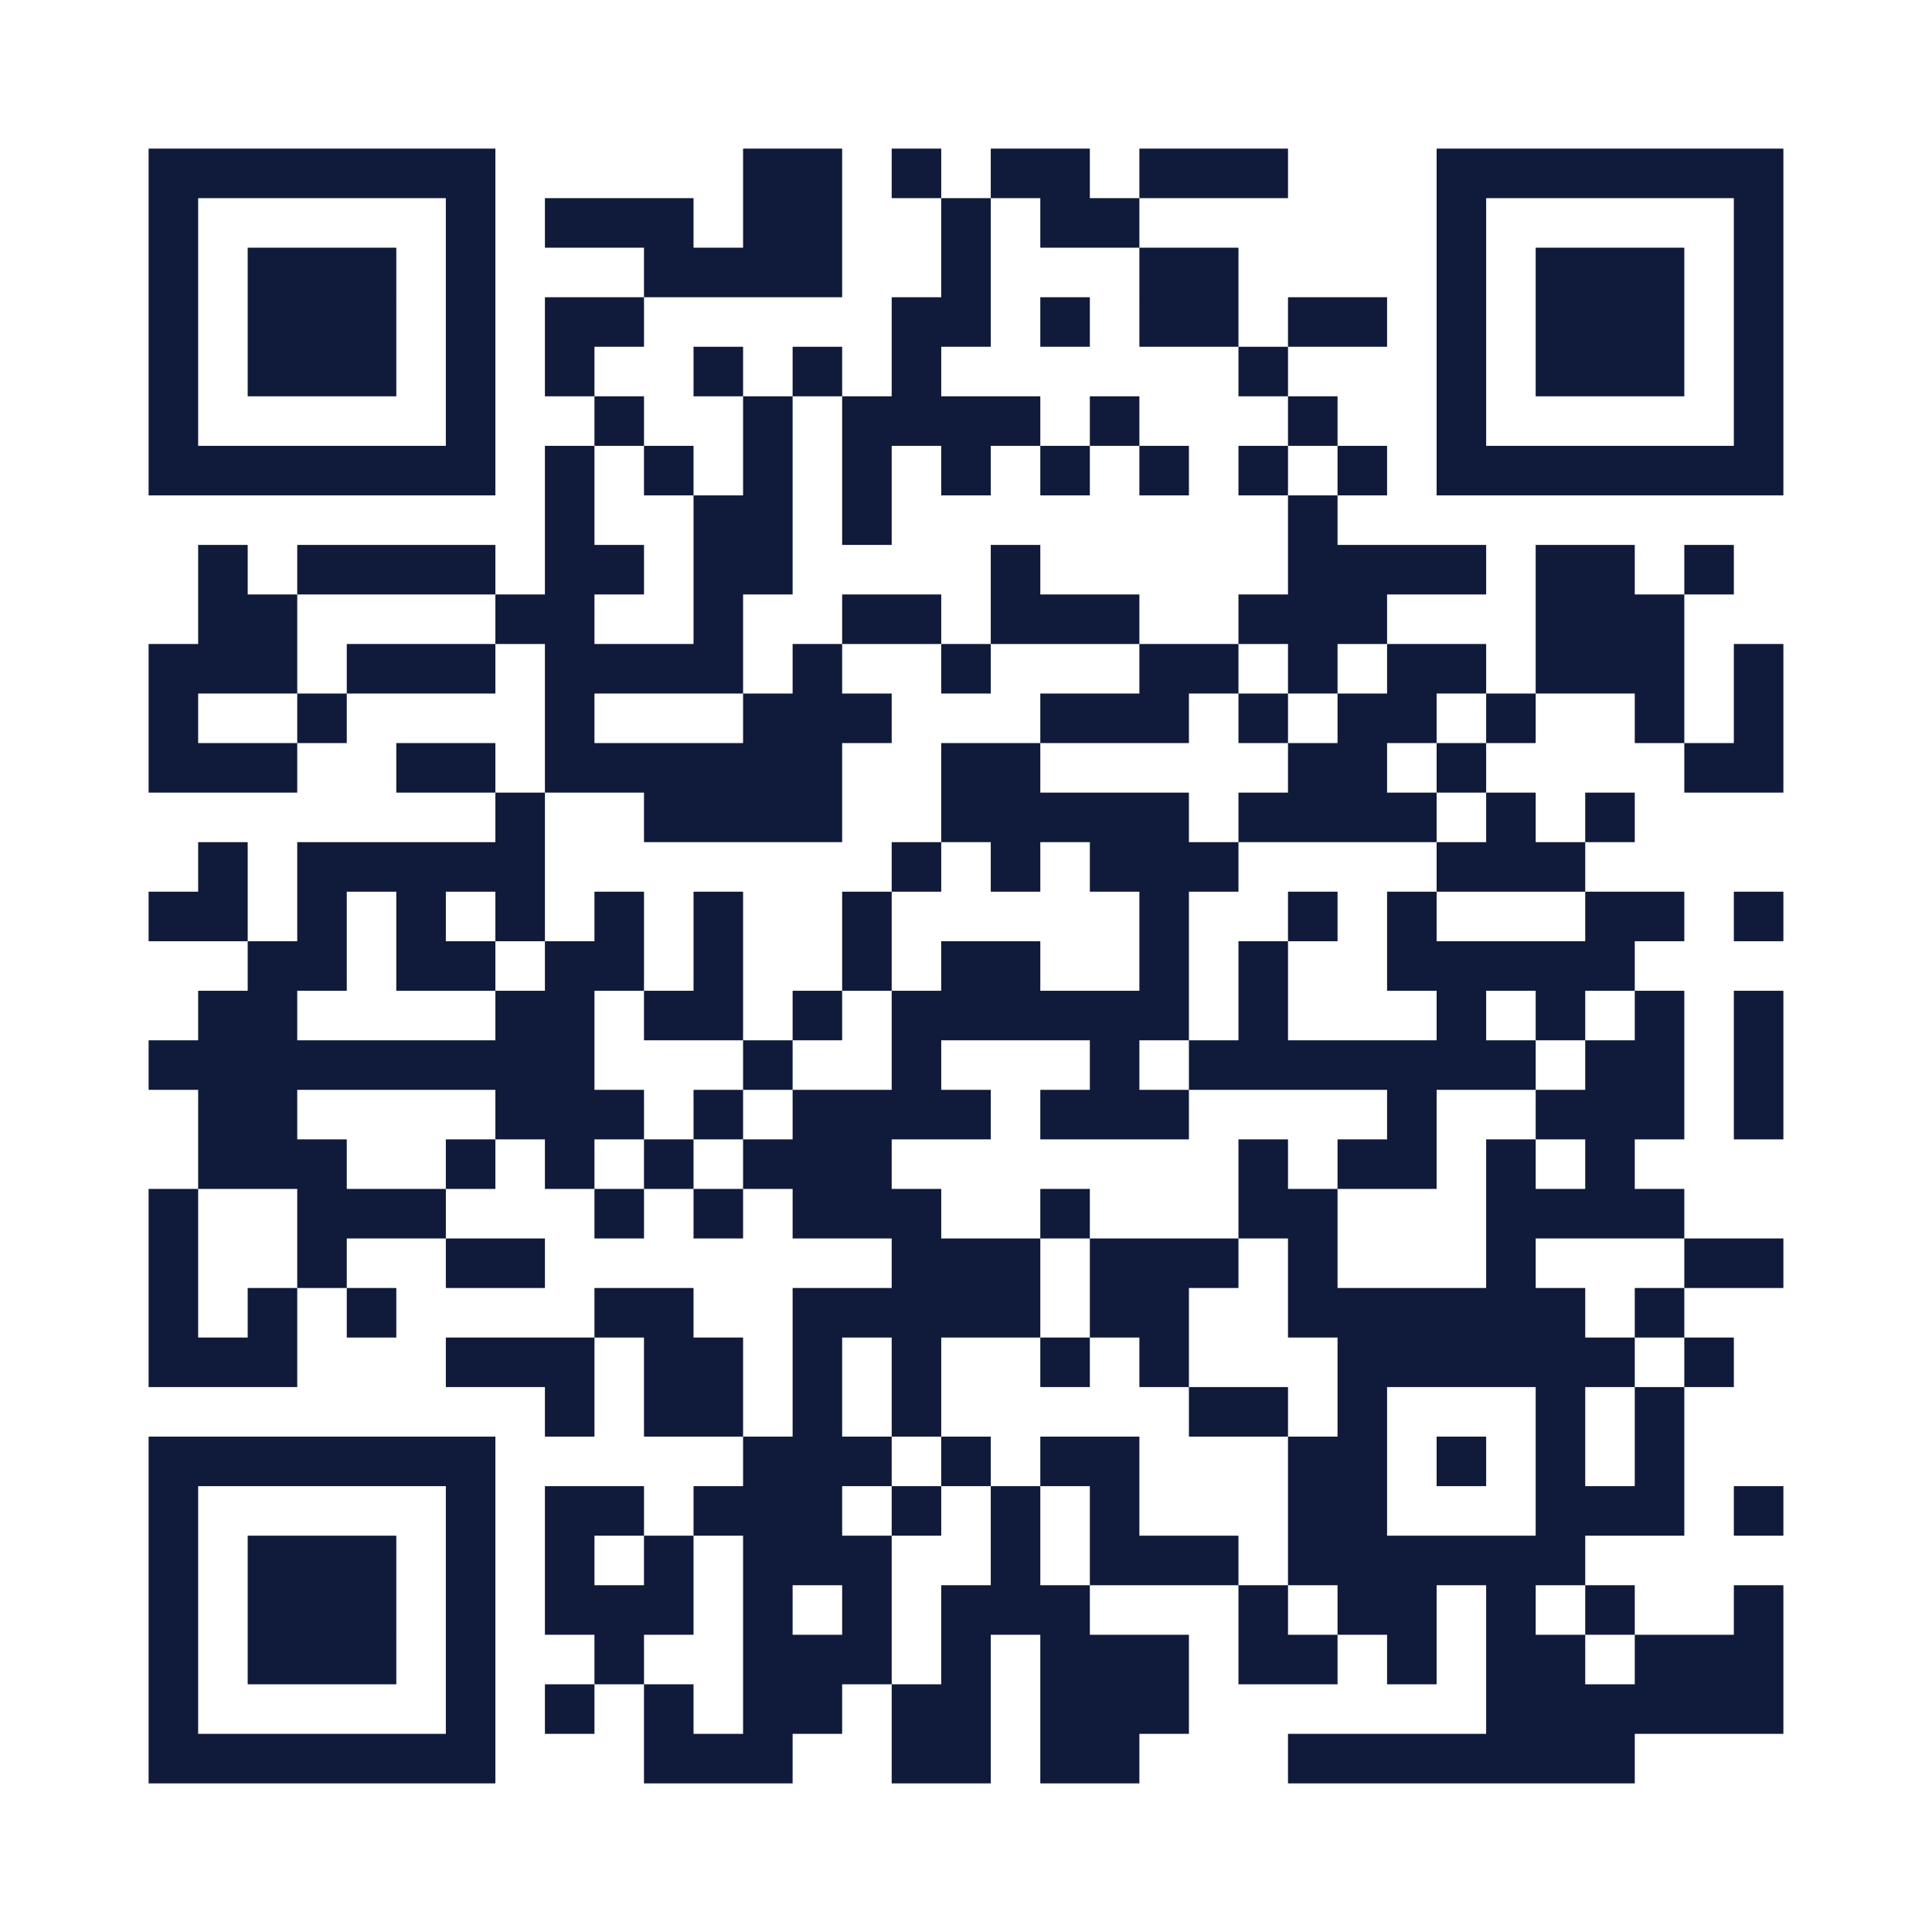
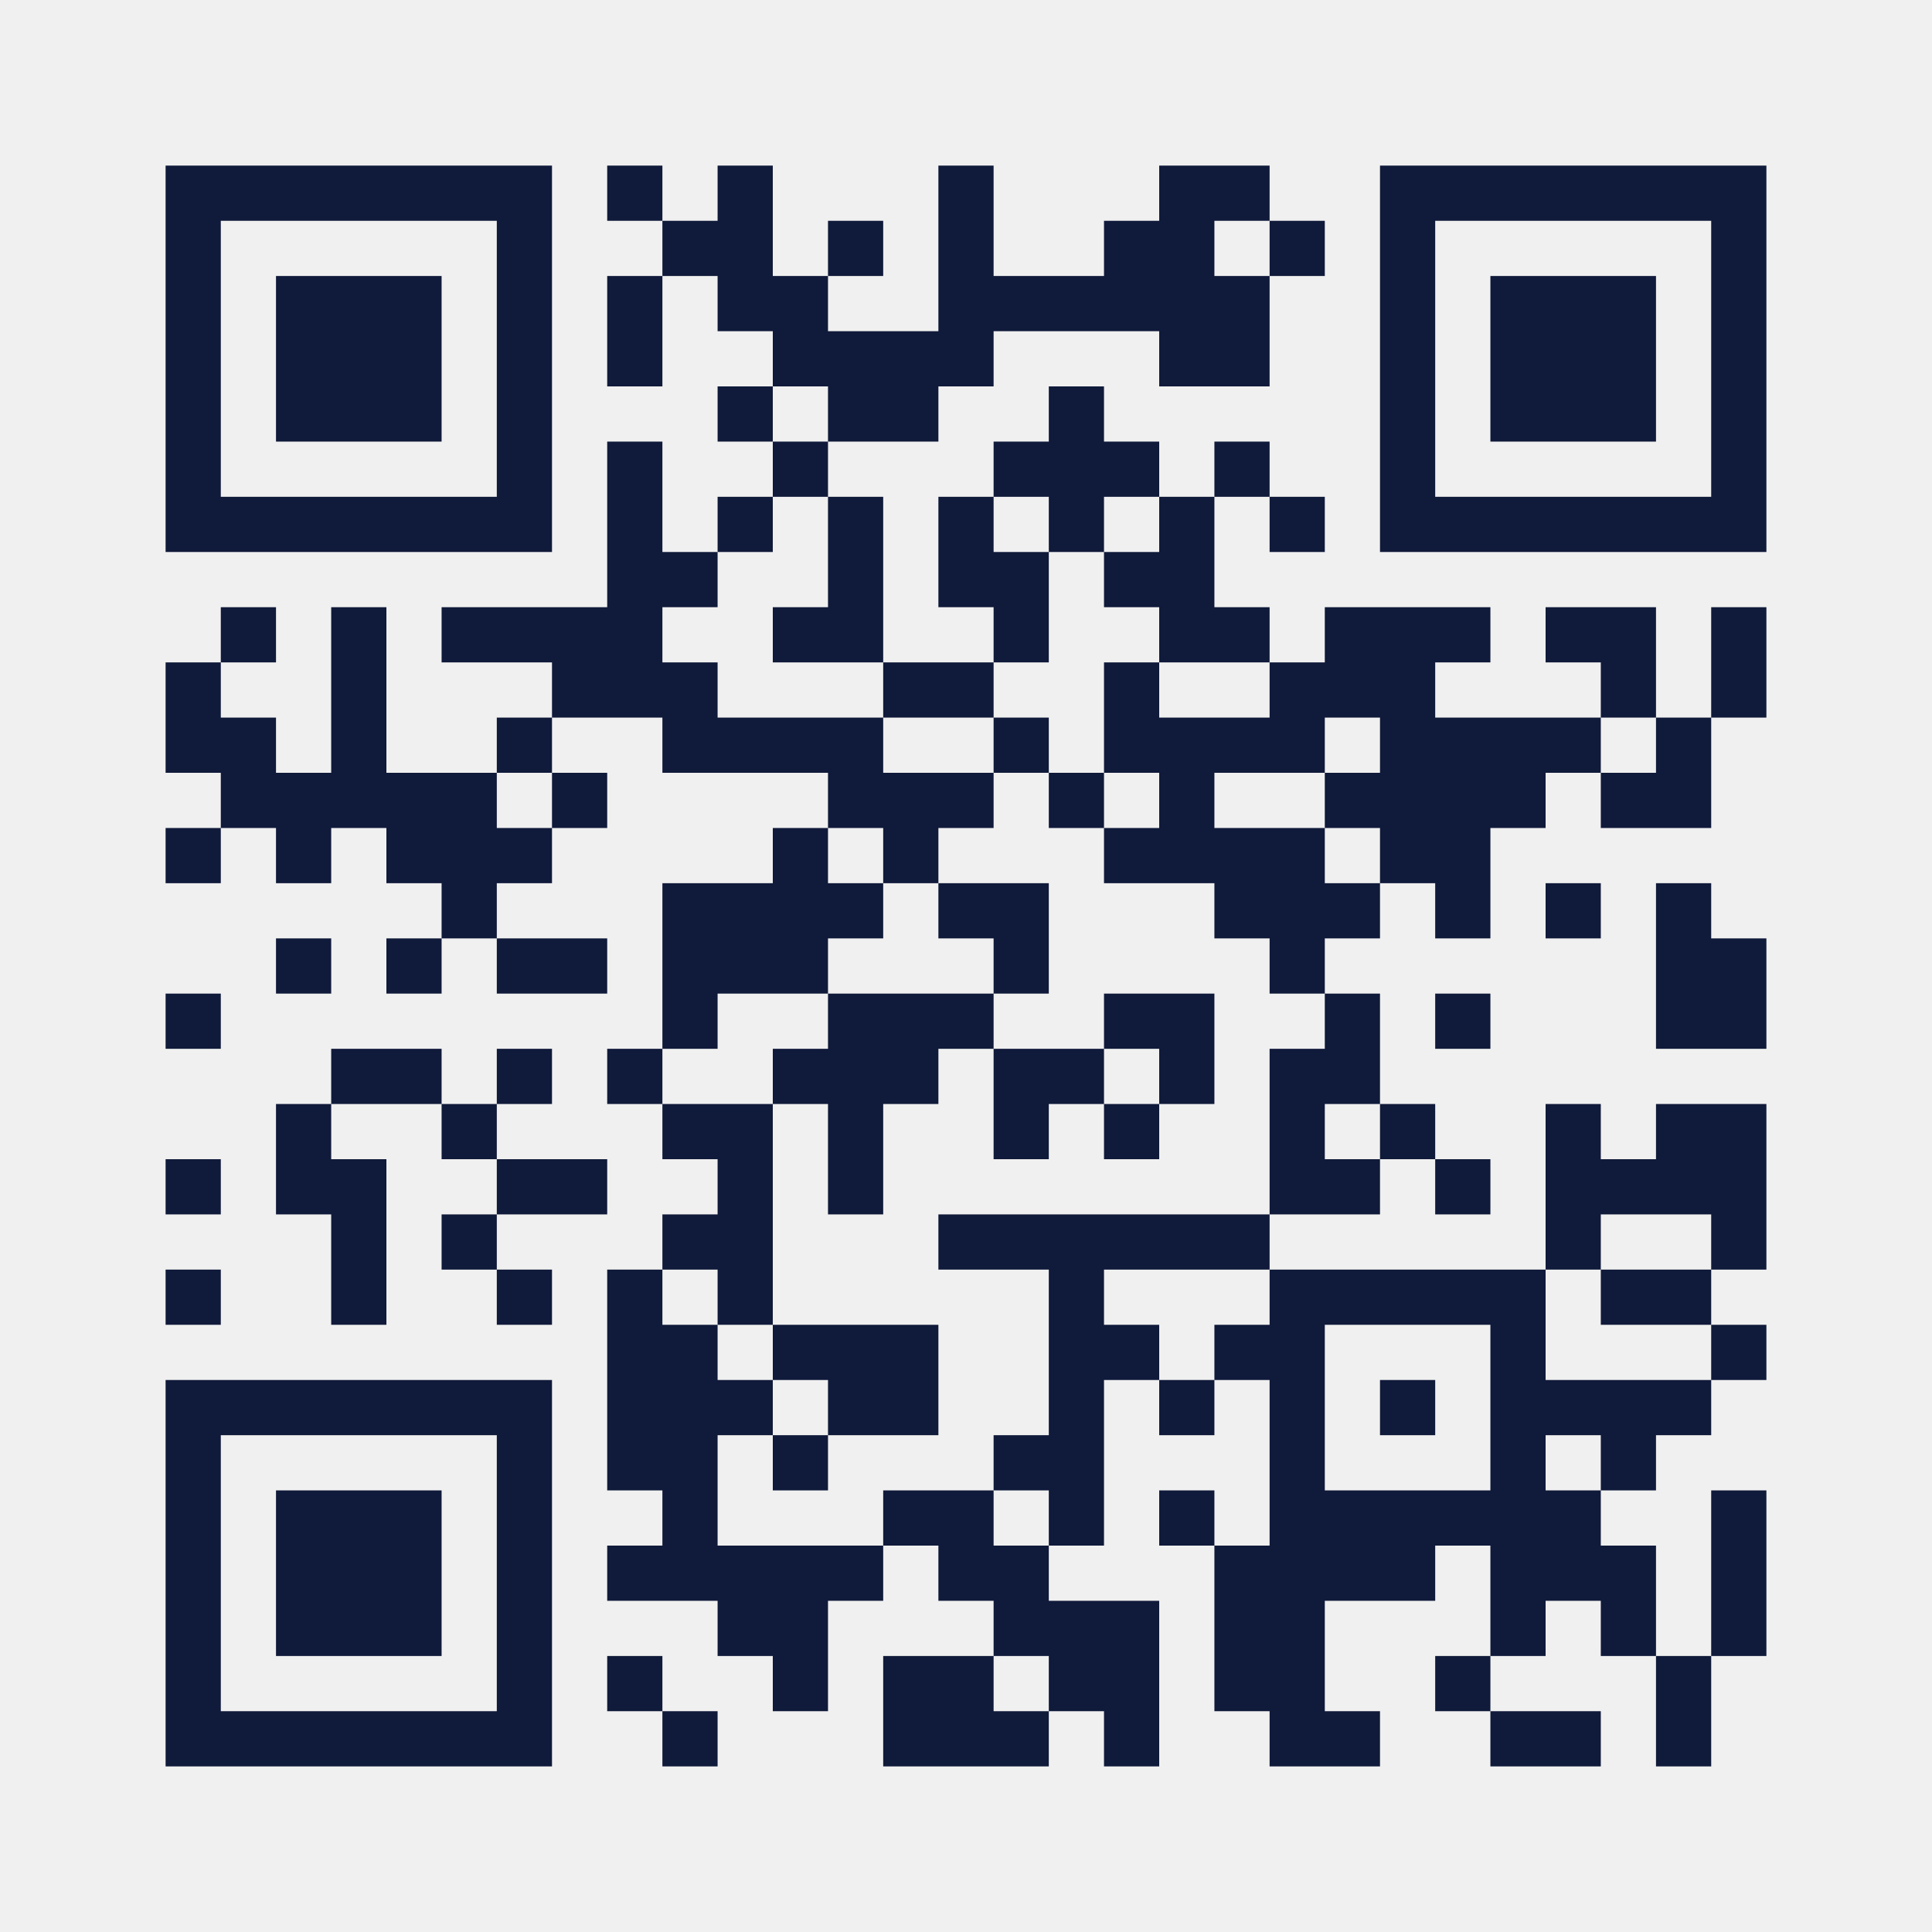
- <svg xmlns="http://www.w3.org/2000/svg" width="468" height="468" class="segno">
-   <g transform="scale(12)">
-     <path fill="#fff" d="M0 0h39v39h-39z" />
-     <path class="qrline" stroke="#101a3a" d="M3 3.5h7m5 0h2m1 0h1m1 0h2m1 0h3m3 0h7m-33 1h1m5 0h1m1 0h3m1 0h2m2 0h1m1 0h2m6 0h1m5 0h1m-33 1h1m1 0h3m1 0h1m3 0h4m2 0h1m3 0h2m4 0h1m1 0h3m1 0h1m-33 1h1m1 0h3m1 0h1m1 0h2m5 0h2m1 0h1m1 0h2m1 0h2m1 0h1m1 0h3m1 0h1m-33 1h1m1 0h3m1 0h1m1 0h1m2 0h1m1 0h1m1 0h1m6 0h1m3 0h1m1 0h3m1 0h1m-33 1h1m5 0h1m2 0h1m2 0h1m1 0h4m1 0h1m3 0h1m2 0h1m5 0h1m-33 1h7m1 0h1m1 0h1m1 0h1m1 0h1m1 0h1m1 0h1m1 0h1m1 0h1m1 0h1m1 0h7m-25 1h1m2 0h2m1 0h1m8 0h1m-23 1h1m1 0h4m1 0h2m1 0h2m4 0h1m5 0h4m1 0h2m1 0h1m-31 1h2m4 0h2m2 0h1m2 0h2m1 0h3m2 0h3m3 0h3m-31 1h3m1 0h3m1 0h4m1 0h1m2 0h1m3 0h2m1 0h1m1 0h2m1 0h3m1 0h1m-33 1h1m2 0h1m4 0h1m3 0h3m3 0h3m1 0h1m1 0h2m1 0h1m2 0h1m1 0h1m-33 1h3m2 0h2m1 0h6m2 0h2m5 0h2m1 0h1m4 0h2m-26 1h1m2 0h4m2 0h5m1 0h4m1 0h1m1 0h1m-29 1h1m1 0h5m7 0h1m1 0h1m1 0h3m4 0h3m-29 1h2m1 0h1m1 0h1m1 0h1m1 0h1m1 0h1m2 0h1m5 0h1m2 0h1m1 0h1m3 0h2m1 0h1m-31 1h2m1 0h2m1 0h2m1 0h1m2 0h1m1 0h2m2 0h1m1 0h1m2 0h5m-29 1h2m4 0h2m1 0h2m1 0h1m1 0h6m1 0h1m3 0h1m1 0h1m1 0h1m1 0h1m-33 1h9m3 0h1m2 0h1m3 0h1m1 0h7m1 0h2m1 0h1m-32 1h2m4 0h3m1 0h1m1 0h4m1 0h3m4 0h1m2 0h3m1 0h1m-32 1h3m2 0h1m1 0h1m1 0h1m1 0h3m7 0h1m1 0h2m1 0h1m1 0h1m-30 1h1m2 0h3m3 0h1m1 0h1m1 0h3m2 0h1m3 0h2m3 0h4m-31 1h1m2 0h1m2 0h2m7 0h3m1 0h3m1 0h1m3 0h1m3 0h2m-33 1h1m1 0h1m1 0h1m4 0h2m2 0h5m1 0h2m2 0h6m1 0h1m-31 1h3m3 0h3m1 0h2m1 0h1m1 0h1m2 0h1m1 0h1m3 0h6m1 0h1m-24 1h1m1 0h2m1 0h1m1 0h1m5 0h2m1 0h1m3 0h1m1 0h1m-31 1h7m5 0h3m1 0h1m1 0h2m3 0h2m1 0h1m1 0h1m1 0h1m-31 1h1m5 0h1m1 0h2m1 0h3m1 0h1m1 0h1m1 0h1m3 0h2m3 0h3m1 0h1m-33 1h1m1 0h3m1 0h1m1 0h1m1 0h1m1 0h3m2 0h1m1 0h3m1 0h6m-29 1h1m1 0h3m1 0h1m1 0h3m1 0h1m1 0h1m1 0h3m3 0h1m1 0h2m1 0h1m1 0h1m2 0h1m-33 1h1m1 0h3m1 0h1m2 0h1m2 0h3m1 0h1m1 0h3m1 0h2m1 0h1m1 0h2m1 0h3m-33 1h1m5 0h1m1 0h1m1 0h1m1 0h2m1 0h2m1 0h3m6 0h6m-33 1h7m3 0h3m2 0h2m1 0h2m3 0h7" />
-   </g>
+ <svg xmlns="http://www.w3.org/2000/svg" width="420" height="420" class="segno">
+   <path transform="scale(12)" class="qrline" stroke="#101a3a" d="M3 3.5h7m1 0h1m1 0h1m3 0h1m3 0h2m2 0h7m-29 1h1m5 0h1m2 0h2m1 0h1m1 0h1m2 0h2m1 0h1m1 0h1m5 0h1m-29 1h1m1 0h3m1 0h1m1 0h1m1 0h2m2 0h6m2 0h1m1 0h3m1 0h1m-29 1h1m1 0h3m1 0h1m1 0h1m2 0h4m3 0h2m2 0h1m1 0h3m1 0h1m-29 1h1m1 0h3m1 0h1m3 0h1m1 0h2m2 0h1m5 0h1m1 0h3m1 0h1m-29 1h1m5 0h1m1 0h1m2 0h1m3 0h3m1 0h1m2 0h1m5 0h1m-29 1h7m1 0h1m1 0h1m1 0h1m1 0h1m1 0h1m1 0h1m1 0h1m1 0h7m-21 1h2m2 0h1m1 0h2m1 0h2m-18 1h1m1 0h1m1 0h4m2 0h2m2 0h1m2 0h2m1 0h3m1 0h2m1 0h1m-29 1h1m2 0h1m3 0h3m3 0h2m2 0h1m2 0h3m3 0h1m1 0h1m-29 1h2m1 0h1m2 0h1m2 0h4m2 0h1m1 0h4m1 0h4m1 0h1m-27 1h5m1 0h1m4 0h3m1 0h1m1 0h1m2 0h4m1 0h2m-28 1h1m1 0h1m1 0h3m4 0h1m1 0h1m3 0h4m1 0h2m-19 1h1m3 0h4m1 0h2m3 0h3m1 0h1m1 0h1m1 0h1m-26 1h1m1 0h1m1 0h2m1 0h3m3 0h1m4 0h1m6 0h2m-29 1h1m8 0h1m2 0h3m2 0h2m2 0h1m1 0h1m3 0h2m-26 1h2m1 0h1m1 0h1m2 0h3m1 0h2m1 0h1m1 0h2m-20 1h1m2 0h1m3 0h2m1 0h1m2 0h1m1 0h1m2 0h1m1 0h1m2 0h1m1 0h2m-29 1h1m1 0h2m2 0h2m2 0h1m1 0h1m7 0h2m1 0h1m1 0h4m-26 1h1m1 0h1m3 0h2m3 0h6m5 0h1m2 0h1m-29 1h1m2 0h1m2 0h1m1 0h1m1 0h1m5 0h1m3 0h5m1 0h2m-20 1h2m1 0h3m2 0h2m1 0h2m3 0h1m3 0h1m-29 1h7m1 0h3m1 0h2m2 0h1m1 0h1m1 0h1m1 0h1m1 0h4m-28 1h1m5 0h1m1 0h2m1 0h1m3 0h2m3 0h1m3 0h1m1 0h1m-27 1h1m1 0h3m1 0h1m2 0h1m3 0h2m1 0h1m1 0h1m1 0h6m2 0h1m-29 1h1m1 0h3m1 0h1m1 0h5m1 0h2m3 0h4m1 0h3m1 0h1m-29 1h1m1 0h3m1 0h1m3 0h2m3 0h3m1 0h2m3 0h1m1 0h1m1 0h1m-29 1h1m5 0h1m1 0h1m2 0h1m1 0h2m1 0h2m1 0h2m2 0h1m3 0h1m-28 1h7m2 0h1m3 0h3m1 0h1m2 0h2m2 0h2m1 0h1" />
</svg>
